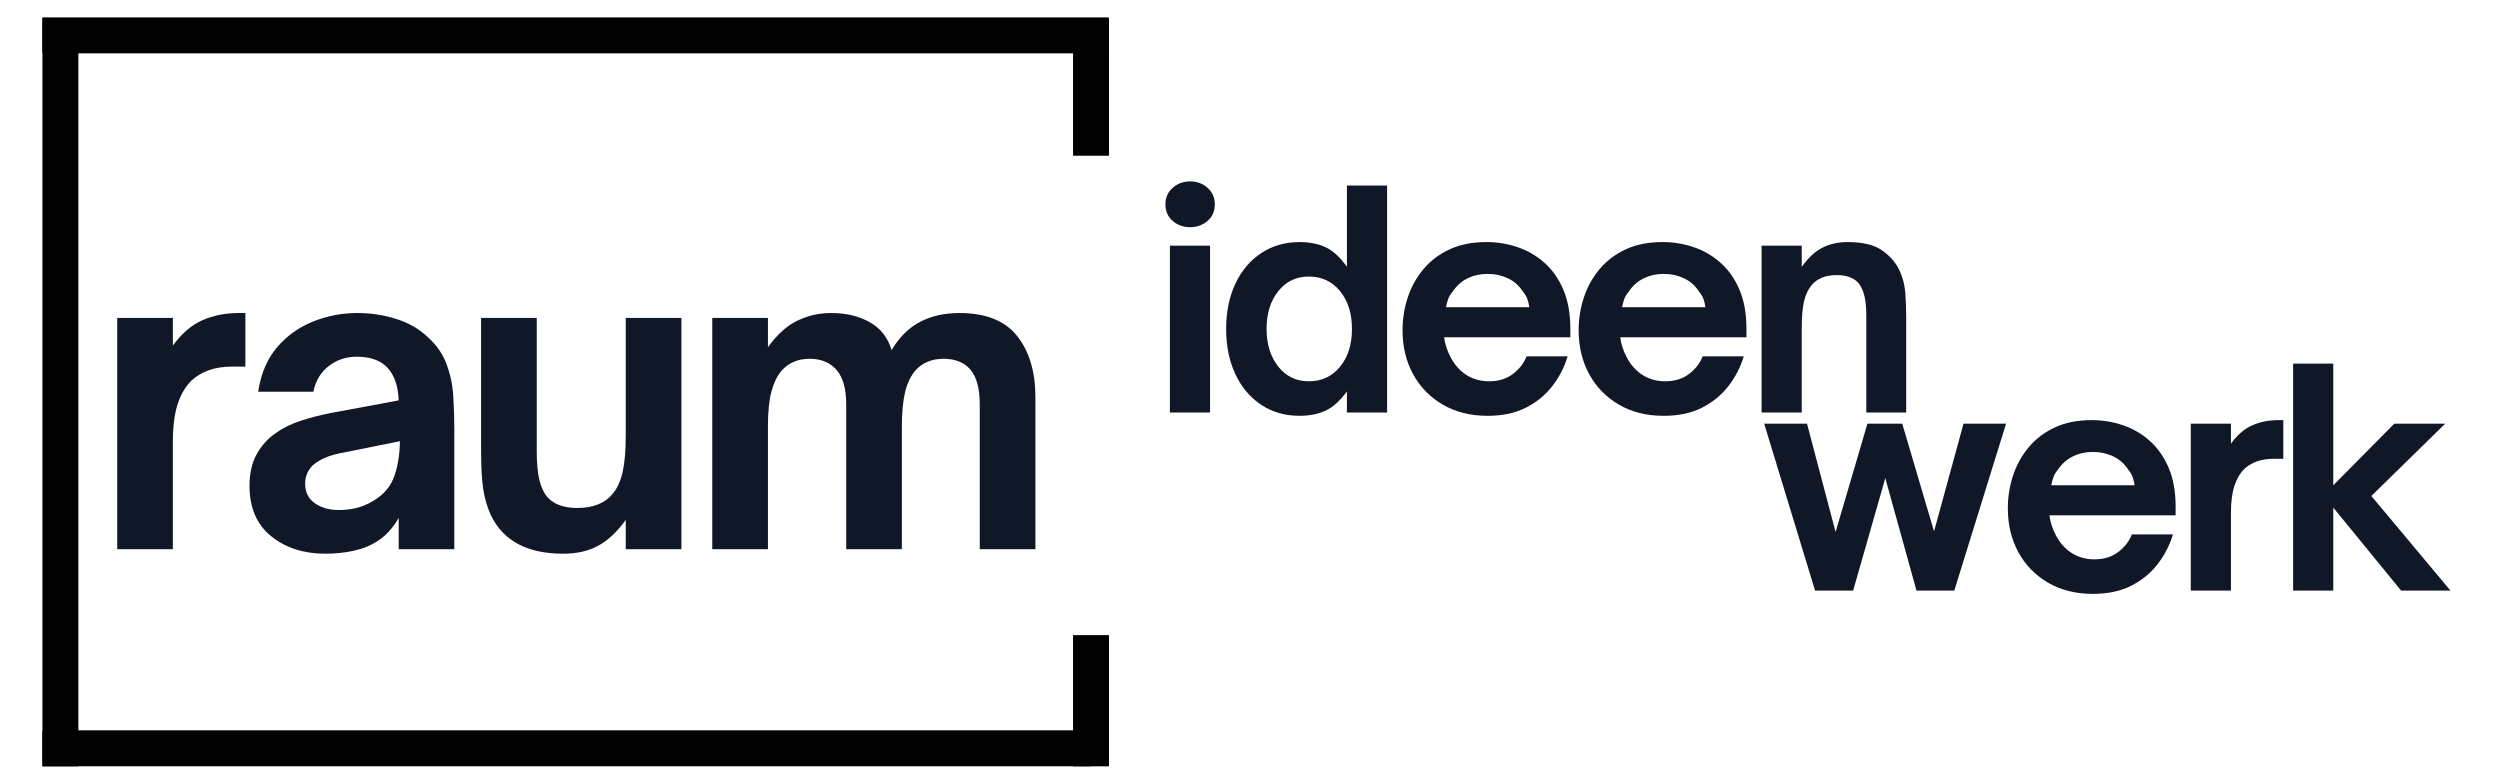
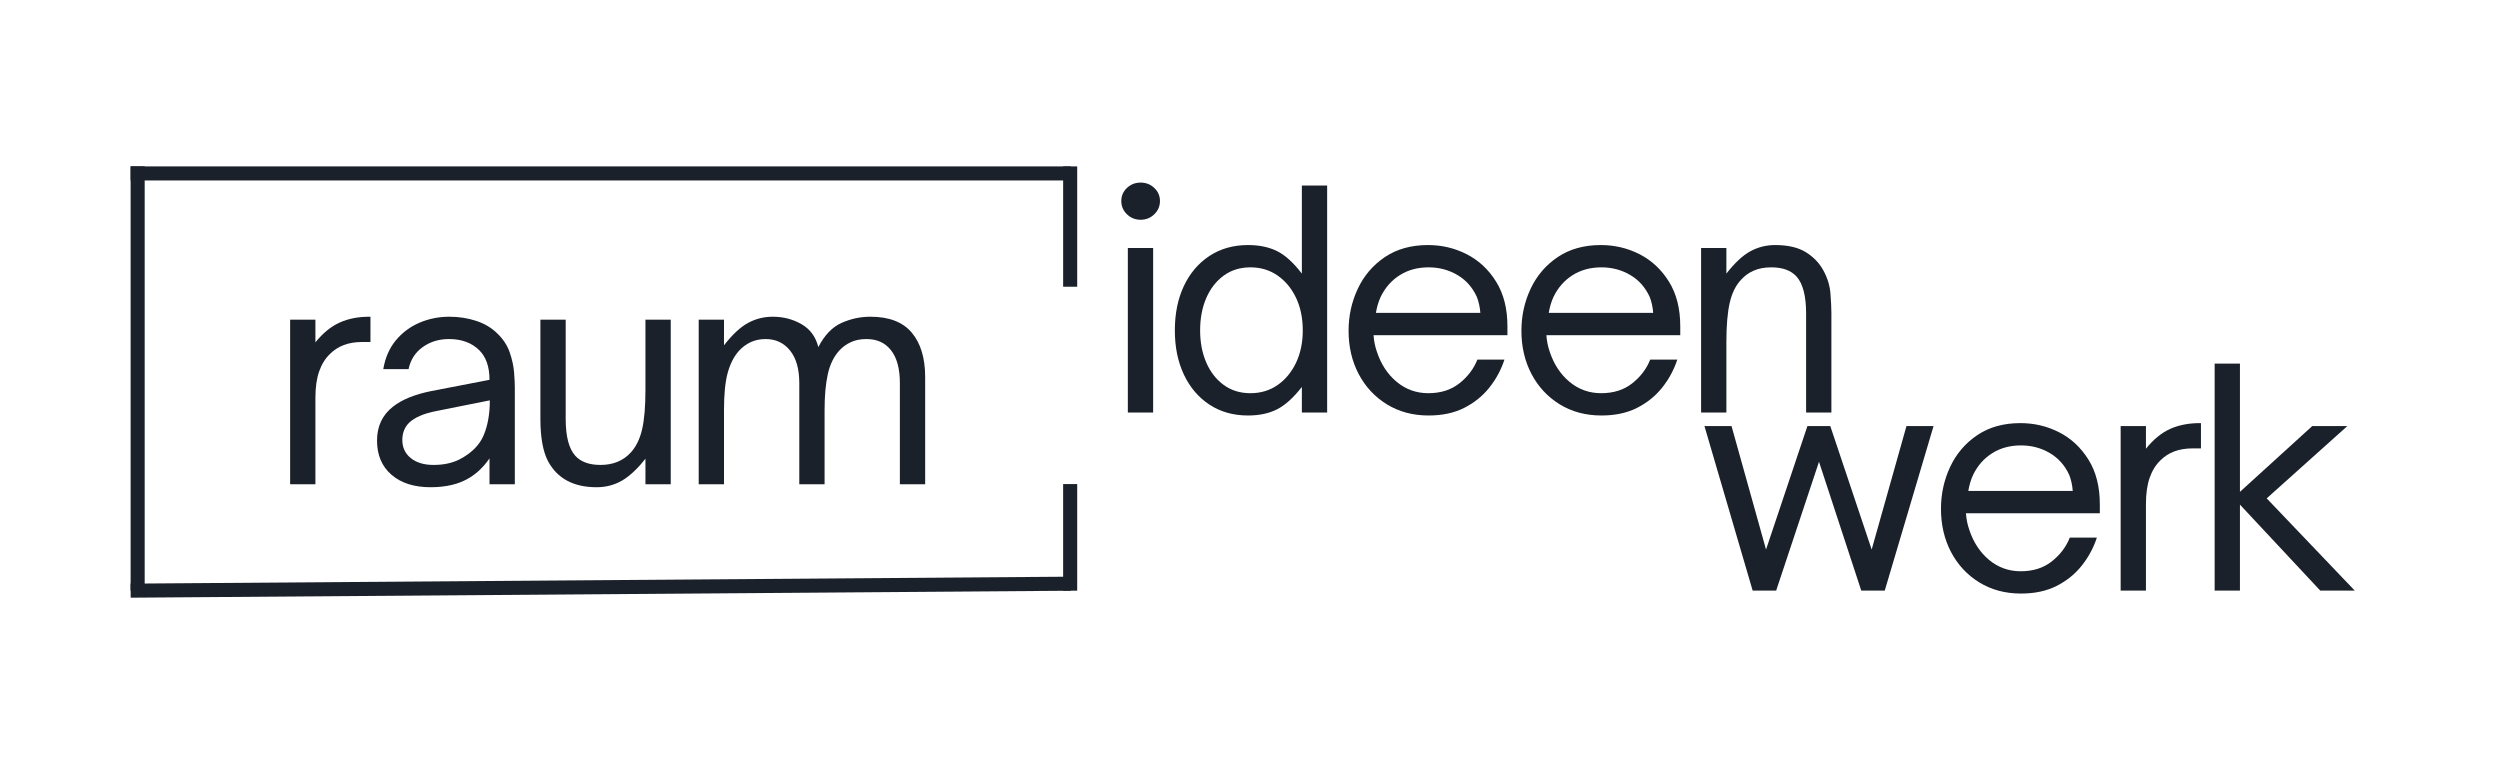
- <svg xmlns="http://www.w3.org/2000/svg" width="1600" zoomAndPan="magnify" viewBox="0 0 1200 375" height="500" preserveAspectRatio="xMidYMid meet" version="1.2">
+ <svg xmlns="http://www.w3.org/2000/svg" width="1600" zoomAndPan="magnify" viewBox="0 0 1200 375" height="500" preserveAspectRatio="xMidYMid meet" version="1.0">
  <defs>
-     <clipPath id="6a8f561c56">
-       <rect x="0" width="458" y="0" height="247" />
-     </clipPath>
+     <g />
  </defs>
-   <g id="d6e5ffe832">
-     <path style="fill:none;stroke-width:23;stroke-linecap:butt;stroke-linejoin:miter;stroke:#000000;stroke-opacity:1;stroke-miterlimit:4;" d="M -0.001 11.498 L 682.379 11.498 " transform="matrix(0.75,0,0,0.75,20.325,8.360515)" />
-     <path style="fill:none;stroke-width:23;stroke-linecap:butt;stroke-linejoin:miter;stroke:#000000;stroke-opacity:1;stroke-miterlimit:4;" d="M -0 11.499 L 478.937 11.499 " transform="matrix(0,-0.75,0.75,0,20.37178,367.8435)" />
-     <path style="fill:none;stroke-width:23;stroke-linecap:butt;stroke-linejoin:miter;stroke:#000000;stroke-opacity:1;stroke-miterlimit:4;" d="M -0.001 11.5 L 671.16 11.5 " transform="matrix(0.75,0.000000000000000064,-0.000000000000000064,0.75,20.325,350.5468)" />
-     <path style="fill:none;stroke-width:23;stroke-linecap:butt;stroke-linejoin:miter;stroke:#000000;stroke-opacity:1;stroke-miterlimit:4;" d="M 0.002 11.501 L 88.148 11.501 " transform="matrix(0,0.75,-0.75,0,532.3168,8.643007)" />
-     <path style="fill:none;stroke-width:23;stroke-linecap:butt;stroke-linejoin:miter;stroke:#000000;stroke-opacity:1;stroke-miterlimit:4;" d="M 0.002 11.502 L 83.955 11.502 " transform="matrix(0.000000001309,0.75,-0.75,0.000000001309,532.318,304.8773)" />
-     <g transform="matrix(1,0,0,1,42,65)">
-       <g clip-path="url(#6a8f561c56)">
-         <g style="fill:#101828;fill-opacity:1;">
-           <g transform="translate(2.199155, 198.606)">
-             <path style="stroke:none" d="M 38.781 0 L 12.062 0 L 12.062 -110.984 L 38.781 -110.984 L 38.781 -97.734 C 43 -103.535 47.711 -107.586 52.922 -109.891 C 58.129 -112.203 63.961 -113.359 70.422 -113.359 L 73.594 -113.359 L 73.594 -87.641 L 67.453 -87.641 C 62.973 -87.641 59.117 -87.047 55.891 -85.859 C 52.66 -84.672 49.922 -83.02 47.672 -80.906 C 44.773 -78.008 42.566 -74.219 41.047 -69.531 C 39.535 -64.852 38.781 -58.82 38.781 -51.438 Z M 38.781 0 " />
-           </g>
-         </g>
-         <g style="fill:#101828;fill-opacity:1;">
-           <g transform="translate(70.04557, 198.606)">
-             <path style="stroke:none" d="M 44.109 2.172 C 33.691 2.172 25.02 -0.629 18.094 -6.234 C 11.176 -11.836 7.719 -19.914 7.719 -30.469 C 7.719 -36.406 8.867 -41.445 11.172 -45.594 C 13.484 -49.75 16.551 -53.145 20.375 -55.781 C 23.938 -58.289 27.992 -60.27 32.547 -61.719 C 37.098 -63.176 41.68 -64.363 46.297 -65.281 L 79.328 -71.422 C 79.066 -78.273 77.285 -83.484 73.984 -87.047 C 70.691 -90.609 65.75 -92.391 59.156 -92.391 C 54.145 -92.391 49.691 -90.906 45.797 -87.938 C 41.91 -84.969 39.438 -80.848 38.375 -75.578 L 11.875 -75.578 C 13.188 -84.273 16.219 -91.395 20.969 -96.938 C 25.719 -102.477 31.488 -106.598 38.281 -109.297 C 45.07 -112.004 52.094 -113.359 59.344 -113.359 C 65.812 -113.359 72.008 -112.43 77.938 -110.578 C 83.875 -108.734 88.891 -105.898 92.984 -102.078 C 97.328 -98.254 100.422 -93.867 102.266 -88.922 C 104.117 -83.973 105.207 -78.828 105.531 -73.484 C 105.863 -68.148 106.031 -62.91 106.031 -57.766 L 106.031 0 L 79.328 0 L 79.328 -15.031 C 76.555 -10.156 73.191 -6.461 69.234 -3.953 C 65.805 -1.711 61.945 -0.133 57.656 0.781 C 53.375 1.707 48.859 2.172 44.109 2.172 Z M 50.641 -18.797 C 55.922 -18.797 60.672 -19.848 64.891 -21.953 C 70.691 -24.859 74.613 -28.75 76.656 -33.625 C 78.695 -38.508 79.785 -44.578 79.922 -51.828 L 53.406 -46.484 C 49.582 -45.828 46.453 -44.969 44.016 -43.906 C 41.578 -42.852 39.566 -41.602 37.984 -40.156 C 36.93 -39.102 36.07 -37.848 35.406 -36.391 C 34.75 -34.941 34.422 -33.297 34.422 -31.453 C 34.422 -27.367 35.969 -24.238 39.062 -22.062 C 42.164 -19.883 46.023 -18.797 50.641 -18.797 Z M 50.641 -18.797 " />
-           </g>
-         </g>
-         <g style="fill:#101828;fill-opacity:1;">
-           <g transform="translate(177.4533, 198.606)">
-             <path style="stroke:none" d="M 50.844 2.172 C 33.695 2.172 22.156 -3.957 16.219 -16.219 C 14.508 -19.914 13.289 -23.973 12.562 -28.391 C 11.832 -32.805 11.469 -39.035 11.469 -47.078 L 11.469 -110.984 L 38.188 -110.984 L 38.188 -46.891 C 38.188 -41.211 38.613 -36.625 39.469 -33.125 C 40.32 -29.633 41.672 -26.836 43.516 -24.734 C 46.68 -21.43 51.363 -19.781 57.562 -19.781 C 65.219 -19.781 70.891 -22.023 74.578 -26.516 C 76.816 -29.148 78.43 -32.676 79.422 -37.094 C 80.41 -41.508 80.906 -47.344 80.906 -54.594 L 80.906 -110.984 L 107.625 -110.984 L 107.625 0 L 80.906 0 L 80.906 -14.047 C 76.82 -8.379 72.438 -4.258 67.75 -1.688 C 63.07 0.883 57.438 2.172 50.844 2.172 Z M 50.844 2.172 " />
-           </g>
-         </g>
-         <g style="fill:#101828;fill-opacity:1;">
-           <g transform="translate(287.8281, 198.606)">
-             <path style="stroke:none" d="M 38.781 0 L 12.062 0 L 12.062 -110.984 L 38.781 -110.984 L 38.781 -96.938 C 43.125 -103 47.832 -107.25 52.906 -109.688 C 57.988 -112.133 63.367 -113.359 69.047 -113.359 C 76.297 -113.359 82.523 -111.875 87.734 -108.906 C 92.941 -105.938 96.406 -101.484 98.125 -95.547 C 101.812 -101.742 106.359 -106.258 111.766 -109.094 C 117.18 -111.938 123.516 -113.359 130.766 -113.359 C 143.297 -113.359 152.492 -109.695 158.359 -102.375 C 164.234 -95.051 167.172 -85.191 167.172 -72.797 L 167.172 0 L 140.453 0 L 140.453 -69.438 C 140.453 -77.082 138.969 -82.648 136 -86.141 C 133.039 -89.641 128.723 -91.391 123.047 -91.391 C 120.148 -91.391 117.578 -90.895 115.328 -89.906 C 113.086 -88.914 111.242 -87.633 109.797 -86.062 C 107.285 -83.156 105.535 -79.492 104.547 -75.078 C 103.555 -70.66 103.062 -65.219 103.062 -58.75 L 103.062 0 L 76.359 0 L 76.359 -69.438 C 76.359 -76.957 74.805 -82.492 71.703 -86.047 C 68.609 -89.609 64.289 -91.391 58.75 -91.391 C 53.219 -91.391 48.734 -89.477 45.297 -85.656 C 43.191 -83.156 41.578 -79.828 40.453 -75.672 C 39.336 -71.516 38.781 -65.875 38.781 -58.75 Z M 38.781 0 " />
-           </g>
-         </g>
+   <path stroke-linecap="butt" transform="matrix(0.75, 0.000000000000000018, -0.000000000000000018, 0.75, 62.7034, 79.85857)" fill="none" stroke-linejoin="miter" d="M -0 4.501 L 601.692 4.501 " stroke="#1b212a" stroke-width="9" stroke-opacity="1" stroke-miterlimit="4" />
+   <path stroke-linecap="butt" transform="matrix(0, -0.75, 0.75, 0, 62.69817, 283.5122)" fill="none" stroke-linejoin="miter" d="M 0.001 4.501 L 271.548 4.501 " stroke="#1b212a" stroke-width="9" stroke-opacity="1" stroke-miterlimit="4" />
+   <path stroke-linecap="butt" transform="matrix(0.749979, -0.00555564, 0.00555564, 0.749979, 62.6784, 280.1425)" fill="none" stroke-linejoin="miter" d="M -0 4.498 L 601.709 4.502 " stroke="#1b212a" stroke-width="9" stroke-opacity="1" stroke-miterlimit="4" />
+   <path stroke-linecap="butt" transform="matrix(0, 0.75, -0.75, 0, 517.0592, 79.86059)" fill="none" stroke-linejoin="miter" d="M -0.002 4.501 L 77.019 4.501 " stroke="#1b212a" stroke-width="9" stroke-opacity="1" stroke-miterlimit="4" />
+   <path stroke-linecap="butt" transform="matrix(0, 0.75, -0.75, 0, 517.0599, 232.3638)" fill="none" stroke-linejoin="miter" d="M -0.001 4.502 L 68.208 4.502 " stroke="#1b212a" stroke-width="9" stroke-opacity="1" stroke-miterlimit="4" />
+   <g fill="#1b212a" fill-opacity="1">
+     <g transform="translate(129.1189, 232.4491)">
+       <g>
+         <path d="M 22.281 0 L 10.141 0 L 10.141 -79 L 22.281 -79 L 22.281 -68.141 C 25.906 -72.609 29.785 -75.77 33.922 -77.625 C 38.066 -79.488 42.805 -80.422 48.141 -80.422 L 48.703 -80.422 L 48.703 -68.281 L 44.562 -68.281 C 38.188 -68.281 33.094 -66.375 29.281 -62.562 C 27 -60.375 25.258 -57.566 24.062 -54.141 C 22.875 -50.711 22.281 -46.52 22.281 -41.562 Z M 22.281 0 " />
      </g>
    </g>
-     <g style="fill:#101828;fill-opacity:1;">
-       <g transform="translate(552.8454, 198.0153)">
-         <path style="stroke:none" d="M 18.422 -88.969 C 15.18 -88.969 12.395 -89.961 10.062 -91.953 C 7.727 -93.953 6.562 -96.617 6.562 -99.953 C 6.562 -103.191 7.727 -105.832 10.062 -107.875 C 12.395 -109.926 15.18 -110.953 18.422 -110.953 C 21.66 -110.953 24.441 -109.926 26.766 -107.875 C 29.098 -105.832 30.266 -103.191 30.266 -99.953 C 30.266 -96.617 29.098 -93.953 26.766 -91.953 C 24.441 -89.961 21.66 -88.969 18.422 -88.969 Z M 27.984 0 L 8.703 0 L 8.703 -80.109 L 27.984 -80.109 Z M 27.984 0 " />
+   </g>
+   <g fill="#1b212a" fill-opacity="1">
+     <g transform="translate(174.1132, 232.4491)">
+       <g>
+         <path d="M 32.562 1.422 C 24.664 1.422 18.406 -0.578 13.781 -4.578 C 9.164 -8.578 6.859 -14.051 6.859 -21 C 6.859 -27.852 9.426 -33.281 14.562 -37.281 C 18.758 -40.613 24.812 -43.086 32.719 -44.703 L 60.844 -50.141 C 60.844 -56.328 59.227 -61.039 56 -64.281 C 52.375 -67.895 47.516 -69.703 41.422 -69.703 C 36.566 -69.703 32.352 -68.414 28.781 -65.844 C 25.207 -63.281 22.945 -59.758 22 -55.281 L 9.859 -55.281 C 10.805 -60.801 12.828 -65.414 15.922 -69.125 C 19.016 -72.844 22.801 -75.656 27.281 -77.562 C 31.758 -79.469 36.52 -80.422 41.562 -80.422 C 46.133 -80.422 50.441 -79.754 54.484 -78.422 C 58.535 -77.086 61.941 -75.039 64.703 -72.281 C 67.461 -69.613 69.414 -66.613 70.562 -63.281 C 71.707 -59.945 72.398 -56.781 72.641 -53.781 C 72.879 -50.781 73 -48.375 73 -46.562 L 73 0 L 60.844 0 L 60.844 -12.422 C 58.082 -8.422 54.895 -5.328 51.281 -3.141 C 48.613 -1.523 45.734 -0.363 42.641 0.344 C 39.547 1.062 36.188 1.422 32.562 1.422 Z M 34 -9.281 C 38.852 -9.281 43.039 -10.188 46.562 -12 C 52.188 -14.945 56 -18.754 58 -23.422 C 60 -28.086 61 -33.707 61 -40.281 L 35.281 -35.141 C 29.375 -33.992 25.039 -32.133 22.281 -29.562 C 20.094 -27.375 19 -24.613 19 -21.281 C 19 -17.664 20.352 -14.758 23.062 -12.562 C 25.781 -10.375 29.426 -9.281 34 -9.281 Z M 34 -9.281 " />
      </g>
    </g>
-     <g style="fill:#101828;fill-opacity:1;">
-       <g transform="translate(582.8313, 198.0153)">
-         <path style="stroke:none" d="M 40.984 1.578 C 34.035 1.578 27.895 -0.18 22.562 -3.703 C 17.227 -7.234 13.086 -12.141 10.141 -18.422 C 7.191 -24.703 5.719 -31.938 5.719 -40.125 C 5.719 -48.312 7.191 -55.547 10.141 -61.828 C 13.086 -68.109 17.227 -73.008 22.562 -76.531 C 27.895 -80.062 34.035 -81.828 40.984 -81.828 C 45.742 -81.828 49.906 -80.992 53.469 -79.328 C 57.039 -77.66 60.445 -74.539 63.688 -69.969 L 63.688 -108.953 L 82.969 -108.953 L 82.969 0 L 63.688 0 L 63.688 -10.141 C 60.445 -5.66 57.039 -2.586 53.469 -0.922 C 49.906 0.742 45.742 1.578 40.984 1.578 Z M 45.406 -15 C 51.594 -15 56.586 -17.328 60.391 -21.984 C 64.203 -26.648 66.109 -32.695 66.109 -40.125 C 66.109 -47.551 64.203 -53.598 60.391 -58.266 C 56.586 -62.93 51.594 -65.266 45.406 -65.266 C 39.312 -65.266 34.406 -62.906 30.688 -58.188 C 26.977 -53.477 25.125 -47.457 25.125 -40.125 C 25.125 -32.883 26.977 -26.883 30.688 -22.125 C 34.406 -17.375 39.312 -15 45.406 -15 Z M 45.406 -15 " />
+   </g>
+   <g fill="#1b212a" fill-opacity="1">
+     <g transform="translate(249.5323, 232.4491)">
+       <g>
+         <path d="M 36.859 1.422 C 25.805 1.422 18.039 -2.719 13.562 -11 C 11.094 -15.664 9.859 -22.473 9.859 -31.422 L 9.859 -79 L 22 -79 L 22 -31.422 C 22 -23.047 23.52 -17.145 26.562 -13.719 C 29.227 -10.758 33.273 -9.281 38.703 -9.281 C 44.703 -9.281 49.516 -11.234 53.141 -15.141 C 55.711 -17.898 57.547 -21.586 58.641 -26.203 C 59.734 -30.828 60.281 -37.188 60.281 -45.281 L 60.281 -79 L 72.422 -79 L 72.422 0 L 60.281 0 L 60.281 -12.281 C 56.469 -7.426 52.727 -3.926 49.062 -1.781 C 45.395 0.352 41.328 1.422 36.859 1.422 Z M 36.859 1.422 " />
      </g>
    </g>
-     <g style="fill:#101828;fill-opacity:1;">
-       <g transform="translate(667.7925, 198.0153)">
-         <path style="stroke:none" d="M 46.266 1.578 C 38.078 1.578 30.91 -0.207 24.766 -3.781 C 18.629 -7.352 13.867 -12.234 10.484 -18.422 C 7.109 -24.609 5.422 -31.656 5.422 -39.562 C 5.422 -44.789 6.227 -49.926 7.844 -54.969 C 9.469 -60.02 11.945 -64.566 15.281 -68.609 C 18.613 -72.66 22.801 -75.875 27.844 -78.25 C 32.883 -80.633 38.832 -81.828 45.688 -81.828 C 50.832 -81.828 55.805 -81.016 60.609 -79.391 C 65.422 -77.773 69.727 -75.273 73.531 -71.891 C 77.344 -68.516 80.367 -64.207 82.609 -58.969 C 84.848 -53.738 85.969 -47.504 85.969 -40.266 L 85.969 -36.125 L 25.422 -36.125 C 25.609 -34.414 25.988 -32.727 26.562 -31.062 C 27.133 -29.395 27.754 -27.941 28.422 -26.703 C 30.316 -22.992 32.859 -20.113 36.047 -18.062 C 39.242 -16.02 42.891 -15 46.984 -15 C 51.547 -15 55.375 -16.188 58.469 -18.562 C 61.562 -20.945 63.727 -23.754 64.969 -26.984 L 84.672 -26.984 C 83.148 -21.848 80.723 -17.113 77.391 -12.781 C 74.055 -8.445 69.816 -4.969 64.672 -2.344 C 59.535 0.27 53.398 1.578 46.266 1.578 Z M 26.281 -50.547 L 66.25 -50.547 C 66.156 -51.598 65.895 -52.789 65.469 -54.125 C 65.039 -55.457 64.305 -56.738 63.266 -57.969 C 61.453 -60.832 59.047 -62.977 56.047 -64.406 C 53.047 -65.832 49.785 -66.547 46.266 -66.547 C 42.742 -66.547 39.531 -65.832 36.625 -64.406 C 33.719 -62.977 31.316 -60.832 29.422 -57.969 C 28.367 -56.738 27.629 -55.457 27.203 -54.125 C 26.773 -52.789 26.469 -51.598 26.281 -50.547 Z M 26.281 -50.547 " />
+   </g>
+   <g fill="#1b212a" fill-opacity="1">
+     <g transform="translate(325.2372, 232.4491)">
+       <g>
+         <path d="M 22.281 0 L 10.141 0 L 10.141 -79 L 22.281 -79 L 22.281 -66.703 C 26.281 -71.848 30.113 -75.422 33.781 -77.422 C 37.445 -79.422 41.422 -80.422 45.703 -80.422 C 50.754 -80.422 55.348 -79.227 59.484 -76.844 C 63.629 -74.469 66.32 -70.801 67.562 -65.844 C 70.52 -71.562 74.211 -75.422 78.641 -77.422 C 83.066 -79.422 87.707 -80.422 92.562 -80.422 C 101.508 -80.422 108.125 -77.875 112.406 -72.781 C 116.695 -67.688 118.844 -60.566 118.844 -51.422 L 118.844 0 L 106.703 0 L 106.703 -48.562 C 106.703 -55.426 105.297 -60.664 102.484 -64.281 C 99.68 -67.895 95.754 -69.703 90.703 -69.703 C 87.848 -69.703 85.375 -69.223 83.281 -68.266 C 81.188 -67.316 79.375 -66.035 77.844 -64.422 C 75.082 -61.473 73.176 -57.641 72.125 -52.922 C 71.082 -48.211 70.562 -42.473 70.562 -35.703 L 70.562 0 L 58.422 0 L 58.422 -48.562 C 58.422 -55.32 56.941 -60.535 53.984 -64.203 C 51.035 -67.867 47.133 -69.703 42.281 -69.703 C 39.613 -69.703 37.207 -69.203 35.062 -68.203 C 32.926 -67.203 31.047 -65.801 29.422 -64 C 27.047 -61.332 25.258 -57.832 24.062 -53.5 C 22.875 -49.164 22.281 -43.234 22.281 -35.703 Z M 22.281 0 " />
      </g>
    </g>
-     <g style="fill:#101828;fill-opacity:1;">
-       <g transform="translate(752.3253, 198.0153)">
-         <path style="stroke:none" d="M 46.266 1.578 C 38.078 1.578 30.91 -0.207 24.766 -3.781 C 18.629 -7.352 13.867 -12.234 10.484 -18.422 C 7.109 -24.609 5.422 -31.656 5.422 -39.562 C 5.422 -44.789 6.227 -49.926 7.844 -54.969 C 9.469 -60.02 11.945 -64.566 15.281 -68.609 C 18.613 -72.66 22.801 -75.875 27.844 -78.25 C 32.883 -80.633 38.832 -81.828 45.688 -81.828 C 50.832 -81.828 55.805 -81.016 60.609 -79.391 C 65.422 -77.773 69.727 -75.273 73.531 -71.891 C 77.344 -68.516 80.367 -64.207 82.609 -58.969 C 84.848 -53.738 85.969 -47.504 85.969 -40.266 L 85.969 -36.125 L 25.422 -36.125 C 25.609 -34.414 25.988 -32.727 26.562 -31.062 C 27.133 -29.395 27.754 -27.941 28.422 -26.703 C 30.316 -22.992 32.859 -20.113 36.047 -18.062 C 39.242 -16.02 42.891 -15 46.984 -15 C 51.547 -15 55.375 -16.188 58.469 -18.562 C 61.562 -20.945 63.727 -23.754 64.969 -26.984 L 84.672 -26.984 C 83.148 -21.848 80.723 -17.113 77.391 -12.781 C 74.055 -8.445 69.816 -4.969 64.672 -2.344 C 59.535 0.27 53.398 1.578 46.266 1.578 Z M 26.281 -50.547 L 66.25 -50.547 C 66.156 -51.598 65.895 -52.789 65.469 -54.125 C 65.039 -55.457 64.305 -56.738 63.266 -57.969 C 61.453 -60.832 59.047 -62.977 56.047 -64.406 C 53.047 -65.832 49.785 -66.547 46.266 -66.547 C 42.742 -66.547 39.531 -65.832 36.625 -64.406 C 33.719 -62.977 31.316 -60.832 29.422 -57.969 C 28.367 -56.738 27.629 -55.457 27.203 -54.125 C 26.773 -52.789 26.469 -51.598 26.281 -50.547 Z M 26.281 -50.547 " />
+   </g>
+   <g fill="#1b212a" fill-opacity="1">
+     <g transform="translate(531.222, 198.0153)">
+       <g>
+         <path d="M 16.281 -92.531 C 13.707 -92.531 11.516 -93.41 9.703 -95.172 C 7.898 -96.93 7 -99.051 7 -101.531 C 7 -104 7.898 -106.086 9.703 -107.797 C 11.516 -109.516 13.707 -110.375 16.281 -110.375 C 18.852 -110.375 21.039 -109.516 22.844 -107.797 C 24.656 -106.086 25.562 -104 25.562 -101.531 C 25.562 -99.051 24.656 -96.93 22.844 -95.172 C 21.039 -93.41 18.852 -92.531 16.281 -92.531 Z M 22.281 0 L 10.141 0 L 10.141 -78.969 L 22.281 -78.969 Z M 22.281 0 " />
      </g>
    </g>
-     <g style="fill:#101828;fill-opacity:1;">
-       <g transform="translate(836.8581, 198.0153)">
-         <path style="stroke:none" d="M 27.984 0 L 8.703 0 L 8.703 -80.109 L 27.984 -80.109 L 27.984 -69.969 C 31.223 -74.445 34.602 -77.539 38.125 -79.25 C 41.645 -80.969 45.551 -81.828 49.844 -81.828 C 57.164 -81.828 62.707 -80.516 66.469 -77.891 C 70.227 -75.273 73.016 -72.113 74.828 -68.406 C 76.441 -64.875 77.391 -61.273 77.672 -57.609 C 77.961 -53.953 78.109 -50.125 78.109 -46.125 L 78.109 0 L 58.969 0 L 58.969 -46.406 C 58.969 -50.5 58.633 -53.805 57.969 -56.328 C 57.301 -58.859 56.305 -60.883 54.984 -62.406 C 52.691 -64.781 49.312 -65.969 44.844 -65.969 C 39.414 -65.969 35.367 -64.348 32.703 -61.109 C 31.078 -59.211 29.883 -56.691 29.125 -53.547 C 28.363 -50.41 27.984 -46.176 27.984 -40.844 Z M 27.984 0 " />
+   </g>
+   <g fill="#1b212a" fill-opacity="1">
+     <g transform="translate(556.7813, 198.0153)">
+       <g>
+         <path d="M 42.266 1.422 C 35.223 1.422 29.055 -0.312 23.766 -3.781 C 18.484 -7.258 14.391 -12.066 11.484 -18.203 C 8.586 -24.348 7.141 -31.414 7.141 -39.406 C 7.141 -47.5 8.586 -54.613 11.484 -60.75 C 14.391 -66.895 18.484 -71.703 23.766 -75.172 C 29.055 -78.648 35.223 -80.391 42.266 -80.391 C 47.598 -80.391 52.211 -79.438 56.109 -77.531 C 60.016 -75.633 64.016 -72.02 68.109 -66.688 L 68.109 -108.953 L 80.25 -108.953 L 80.25 0 L 68.109 0 L 68.109 -12.281 C 64.109 -7.133 60.156 -3.562 56.25 -1.562 C 52.352 0.426 47.691 1.422 42.266 1.422 Z M 43.406 -9.281 C 48.352 -9.281 52.707 -10.586 56.469 -13.203 C 60.227 -15.828 63.18 -19.398 65.328 -23.922 C 67.473 -28.441 68.547 -33.602 68.547 -39.406 C 68.547 -45.312 67.473 -50.523 65.328 -55.047 C 63.18 -59.566 60.227 -63.133 56.469 -65.75 C 52.707 -68.375 48.352 -69.688 43.406 -69.688 C 38.457 -69.688 34.172 -68.352 30.547 -65.688 C 26.93 -63.02 24.148 -59.426 22.203 -54.906 C 20.254 -50.383 19.281 -45.219 19.281 -39.406 C 19.281 -33.695 20.254 -28.582 22.203 -24.062 C 24.148 -19.539 26.93 -15.945 30.547 -13.281 C 34.172 -10.613 38.457 -9.281 43.406 -9.281 Z M 43.406 -9.281 " />
      </g>
    </g>
-     <g style="fill:#101828;fill-opacity:1;">
-       <g transform="translate(844.6706, 283.4847)">
-         <path style="stroke:none" d="M 44.844 0 L 26.562 0 L 2.141 -80.109 L 22.703 -80.109 L 36.406 -28.125 L 51.688 -80.109 L 68.406 -80.109 L 83.672 -28.422 L 97.812 -80.109 L 118.234 -80.109 L 93.391 0 L 75.25 0 L 60.266 -53.984 Z M 44.844 0 " />
+   </g>
+   <g fill="#1b212a" fill-opacity="1">
+     <g transform="translate(640.4573, 198.0153)">
+       <g>
+         <path d="M 45.266 1.422 C 37.742 1.422 31.078 -0.359 25.266 -3.922 C 19.461 -7.492 14.941 -12.348 11.703 -18.484 C 8.473 -24.629 6.859 -31.555 6.859 -39.266 C 6.859 -46.41 8.332 -53.125 11.281 -59.406 C 14.227 -65.688 18.555 -70.754 24.266 -74.609 C 29.984 -78.461 36.891 -80.391 44.984 -80.391 C 51.648 -80.391 57.859 -78.914 63.609 -75.969 C 69.367 -73.02 74.055 -68.641 77.672 -62.828 C 81.297 -57.023 83.109 -49.883 83.109 -41.406 L 83.109 -37.125 L 18.844 -37.125 C 19.039 -34.363 19.566 -31.742 20.422 -29.266 C 22.422 -23.18 25.609 -18.328 29.984 -14.703 C 34.367 -11.086 39.414 -9.281 45.125 -9.281 C 51.125 -9.281 56.117 -10.875 60.109 -14.062 C 64.109 -17.25 66.969 -21.035 68.688 -25.422 L 81.688 -25.422 C 80.062 -20.473 77.629 -15.973 74.391 -11.922 C 71.16 -7.879 67.141 -4.645 62.328 -2.219 C 57.523 0.207 51.836 1.422 45.266 1.422 Z M 19.984 -47.844 L 70.109 -47.844 C 70.016 -49.176 69.82 -50.504 69.531 -51.828 C 69.25 -53.16 68.875 -54.398 68.406 -55.547 C 66.312 -60.117 63.191 -63.617 59.047 -66.047 C 54.898 -68.473 50.305 -69.688 45.266 -69.688 C 40.023 -69.688 35.43 -68.445 31.484 -65.969 C 27.535 -63.5 24.469 -60.023 22.281 -55.547 C 21.707 -54.305 21.227 -53.02 20.844 -51.688 C 20.469 -50.352 20.18 -49.07 19.984 -47.844 Z M 19.984 -47.844 " />
      </g>
    </g>
-     <g style="fill:#101828;fill-opacity:1;">
-       <g transform="translate(958.3331, 283.4847)">
-         <path style="stroke:none" d="M 46.266 1.578 C 38.078 1.578 30.91 -0.207 24.766 -3.781 C 18.629 -7.352 13.867 -12.234 10.484 -18.422 C 7.109 -24.609 5.422 -31.656 5.422 -39.562 C 5.422 -44.789 6.227 -49.926 7.844 -54.969 C 9.469 -60.02 11.945 -64.566 15.281 -68.609 C 18.613 -72.66 22.801 -75.875 27.844 -78.25 C 32.883 -80.633 38.832 -81.828 45.688 -81.828 C 50.832 -81.828 55.805 -81.016 60.609 -79.391 C 65.422 -77.773 69.727 -75.273 73.531 -71.891 C 77.344 -68.516 80.367 -64.207 82.609 -58.969 C 84.848 -53.738 85.969 -47.504 85.969 -40.266 L 85.969 -36.125 L 25.422 -36.125 C 25.609 -34.414 25.988 -32.727 26.562 -31.062 C 27.133 -29.395 27.754 -27.941 28.422 -26.703 C 30.316 -22.992 32.859 -20.113 36.047 -18.062 C 39.242 -16.02 42.891 -15 46.984 -15 C 51.547 -15 55.375 -16.188 58.469 -18.562 C 61.562 -20.945 63.727 -23.754 64.969 -26.984 L 84.672 -26.984 C 83.148 -21.848 80.723 -17.113 77.391 -12.781 C 74.055 -8.445 69.816 -4.969 64.672 -2.344 C 59.535 0.27 53.398 1.578 46.266 1.578 Z M 26.281 -50.547 L 66.25 -50.547 C 66.156 -51.598 65.895 -52.789 65.469 -54.125 C 65.039 -55.457 64.305 -56.738 63.266 -57.969 C 61.453 -60.832 59.047 -62.977 56.047 -64.406 C 53.047 -65.832 49.785 -66.547 46.266 -66.547 C 42.742 -66.547 39.531 -65.832 36.625 -64.406 C 33.719 -62.977 31.316 -60.832 29.422 -57.969 C 28.367 -56.738 27.629 -55.457 27.203 -54.125 C 26.773 -52.789 26.469 -51.598 26.281 -50.547 Z M 26.281 -50.547 " />
+   </g>
+   <g fill="#1b212a" fill-opacity="1">
+     <g transform="translate(723.4194, 198.0153)">
+       <g>
+         <path d="M 45.266 1.422 C 37.742 1.422 31.078 -0.359 25.266 -3.922 C 19.461 -7.492 14.941 -12.348 11.703 -18.484 C 8.473 -24.629 6.859 -31.555 6.859 -39.266 C 6.859 -46.41 8.332 -53.125 11.281 -59.406 C 14.227 -65.688 18.555 -70.754 24.266 -74.609 C 29.984 -78.461 36.891 -80.391 44.984 -80.391 C 51.648 -80.391 57.859 -78.914 63.609 -75.969 C 69.367 -73.02 74.055 -68.641 77.672 -62.828 C 81.297 -57.023 83.109 -49.883 83.109 -41.406 L 83.109 -37.125 L 18.844 -37.125 C 19.039 -34.363 19.566 -31.742 20.422 -29.266 C 22.422 -23.18 25.609 -18.328 29.984 -14.703 C 34.367 -11.086 39.414 -9.281 45.125 -9.281 C 51.125 -9.281 56.117 -10.875 60.109 -14.062 C 64.109 -17.25 66.969 -21.035 68.688 -25.422 L 81.688 -25.422 C 80.062 -20.473 77.629 -15.973 74.391 -11.922 C 71.16 -7.879 67.141 -4.645 62.328 -2.219 C 57.523 0.207 51.836 1.422 45.266 1.422 Z M 19.984 -47.844 L 70.109 -47.844 C 70.016 -49.176 69.82 -50.504 69.531 -51.828 C 69.25 -53.16 68.875 -54.398 68.406 -55.547 C 66.312 -60.117 63.191 -63.617 59.047 -66.047 C 54.898 -68.473 50.305 -69.688 45.266 -69.688 C 40.023 -69.688 35.43 -68.445 31.484 -65.969 C 27.535 -63.5 24.469 -60.023 22.281 -55.547 C 21.707 -54.305 21.227 -53.02 20.844 -51.688 C 20.469 -50.352 20.18 -49.07 19.984 -47.844 Z M 19.984 -47.844 " />
      </g>
    </g>
-     <g style="fill:#101828;fill-opacity:1;">
-       <g transform="translate(1042.866, 283.4847)">
-         <path style="stroke:none" d="M 27.984 0 L 8.703 0 L 8.703 -80.109 L 27.984 -80.109 L 27.984 -70.547 C 31.035 -74.734 34.441 -77.66 38.203 -79.328 C 41.961 -80.992 46.172 -81.828 50.828 -81.828 L 53.125 -81.828 L 53.125 -63.266 L 48.688 -63.266 C 45.457 -63.266 42.676 -62.832 40.344 -61.969 C 38.008 -61.113 36.035 -59.926 34.422 -58.406 C 32.316 -56.312 30.719 -53.57 29.625 -50.188 C 28.531 -46.812 27.984 -42.457 27.984 -37.125 Z M 27.984 0 " />
+   </g>
+   <g fill="#1b212a" fill-opacity="1">
+     <g transform="translate(806.3815, 198.0153)">
+       <g>
+         <path d="M 22.281 0 L 10.141 0 L 10.141 -78.969 L 22.281 -78.969 L 22.281 -66.688 C 26.281 -71.82 30.109 -75.391 33.766 -77.391 C 37.43 -79.391 41.406 -80.391 45.688 -80.391 C 51.883 -80.391 56.836 -79.223 60.547 -76.891 C 64.254 -74.555 67.062 -71.582 68.969 -67.969 C 70.875 -64.445 71.969 -60.781 72.25 -56.969 C 72.539 -53.164 72.688 -50.023 72.688 -47.547 L 72.688 0 L 60.547 0 L 60.547 -47.547 C 60.547 -55.93 59.02 -61.836 55.969 -65.266 C 53.312 -68.211 49.27 -69.688 43.844 -69.688 C 40.602 -69.688 37.789 -69.16 35.406 -68.109 C 33.031 -67.066 31.035 -65.641 29.422 -63.828 C 26.848 -61.16 25.016 -57.492 23.922 -52.828 C 22.828 -48.172 22.281 -41.797 22.281 -33.703 Z M 22.281 0 " />
      </g>
    </g>
-     <g style="fill:#101828;fill-opacity:1;">
-       <g transform="translate(1091.843, 283.4847)">
-         <path style="stroke:none" d="M 28.125 0 L 8.859 0 L 8.859 -108.953 L 28.125 -108.953 L 28.125 -50.547 L 57.406 -80.109 L 81.828 -80.109 L 46.406 -45.406 L 84.391 0 L 60.688 0 L 28.125 -39.844 Z M 28.125 0 " />
+   </g>
+   <g fill="#1b212a" fill-opacity="1">
+     <g transform="translate(814.5722, 283.4847)">
+       <g>
+         <path d="M 37.984 0 L 26.703 0 L 3.562 -78.969 L 16.562 -78.969 L 33.125 -19.703 L 52.984 -78.969 L 63.969 -78.969 L 83.828 -19.703 L 100.531 -78.969 L 113.531 -78.969 L 90.109 0 L 78.828 0 L 58.547 -61.828 Z M 37.984 0 " />
+       </g>
+     </g>
+   </g>
+   <g fill="#1b212a" fill-opacity="1">
+     <g transform="translate(924.8077, 283.4847)">
+       <g>
+         <path d="M 45.266 1.422 C 37.742 1.422 31.078 -0.359 25.266 -3.922 C 19.461 -7.492 14.941 -12.348 11.703 -18.484 C 8.473 -24.629 6.859 -31.555 6.859 -39.266 C 6.859 -46.41 8.332 -53.125 11.281 -59.406 C 14.227 -65.688 18.555 -70.754 24.266 -74.609 C 29.984 -78.461 36.891 -80.391 44.984 -80.391 C 51.648 -80.391 57.859 -78.914 63.609 -75.969 C 69.367 -73.02 74.055 -68.641 77.672 -62.828 C 81.297 -57.023 83.109 -49.883 83.109 -41.406 L 83.109 -37.125 L 18.844 -37.125 C 19.039 -34.363 19.566 -31.742 20.422 -29.266 C 22.422 -23.18 25.609 -18.328 29.984 -14.703 C 34.367 -11.086 39.414 -9.281 45.125 -9.281 C 51.125 -9.281 56.117 -10.875 60.109 -14.062 C 64.109 -17.25 66.969 -21.035 68.688 -25.422 L 81.688 -25.422 C 80.062 -20.473 77.629 -15.973 74.391 -11.922 C 71.16 -7.879 67.141 -4.645 62.328 -2.219 C 57.523 0.207 51.836 1.422 45.266 1.422 Z M 19.984 -47.844 L 70.109 -47.844 C 70.016 -49.176 69.82 -50.504 69.531 -51.828 C 69.25 -53.16 68.875 -54.398 68.406 -55.547 C 66.312 -60.117 63.191 -63.617 59.047 -66.047 C 54.898 -68.473 50.305 -69.688 45.266 -69.688 C 40.023 -69.688 35.43 -68.445 31.484 -65.969 C 27.535 -63.5 24.469 -60.023 22.281 -55.547 C 21.707 -54.305 21.227 -53.02 20.844 -51.688 C 20.469 -50.352 20.18 -49.07 19.984 -47.844 Z M 19.984 -47.844 " />
+       </g>
+     </g>
+   </g>
+   <g fill="#1b212a" fill-opacity="1">
+     <g transform="translate(1007.77, 283.4847)">
+       <g>
+         <path d="M 22.281 0 L 10.141 0 L 10.141 -78.969 L 22.281 -78.969 L 22.281 -68.109 C 25.895 -72.586 29.77 -75.754 33.906 -77.609 C 38.051 -79.461 42.789 -80.391 48.125 -80.391 L 48.688 -80.391 L 48.688 -68.25 L 44.547 -68.25 C 38.172 -68.25 33.078 -66.348 29.266 -62.547 C 26.984 -60.359 25.25 -57.551 24.062 -54.125 C 22.875 -50.695 22.281 -46.504 22.281 -41.547 Z M 22.281 0 " />
+       </g>
+     </g>
+   </g>
+   <g fill="#1b212a" fill-opacity="1">
+     <g transform="translate(1052.749, 283.4847)">
+       <g>
+         <path d="M 22.422 0 L 10.281 0 L 10.281 -108.953 L 22.422 -108.953 L 22.422 -47.406 L 57.125 -78.969 L 73.969 -78.969 L 35.266 -44.266 L 77.531 0 L 60.969 0 L 22.422 -41.266 Z M 22.422 0 " />
      </g>
    </g>
  </g>
</svg>
